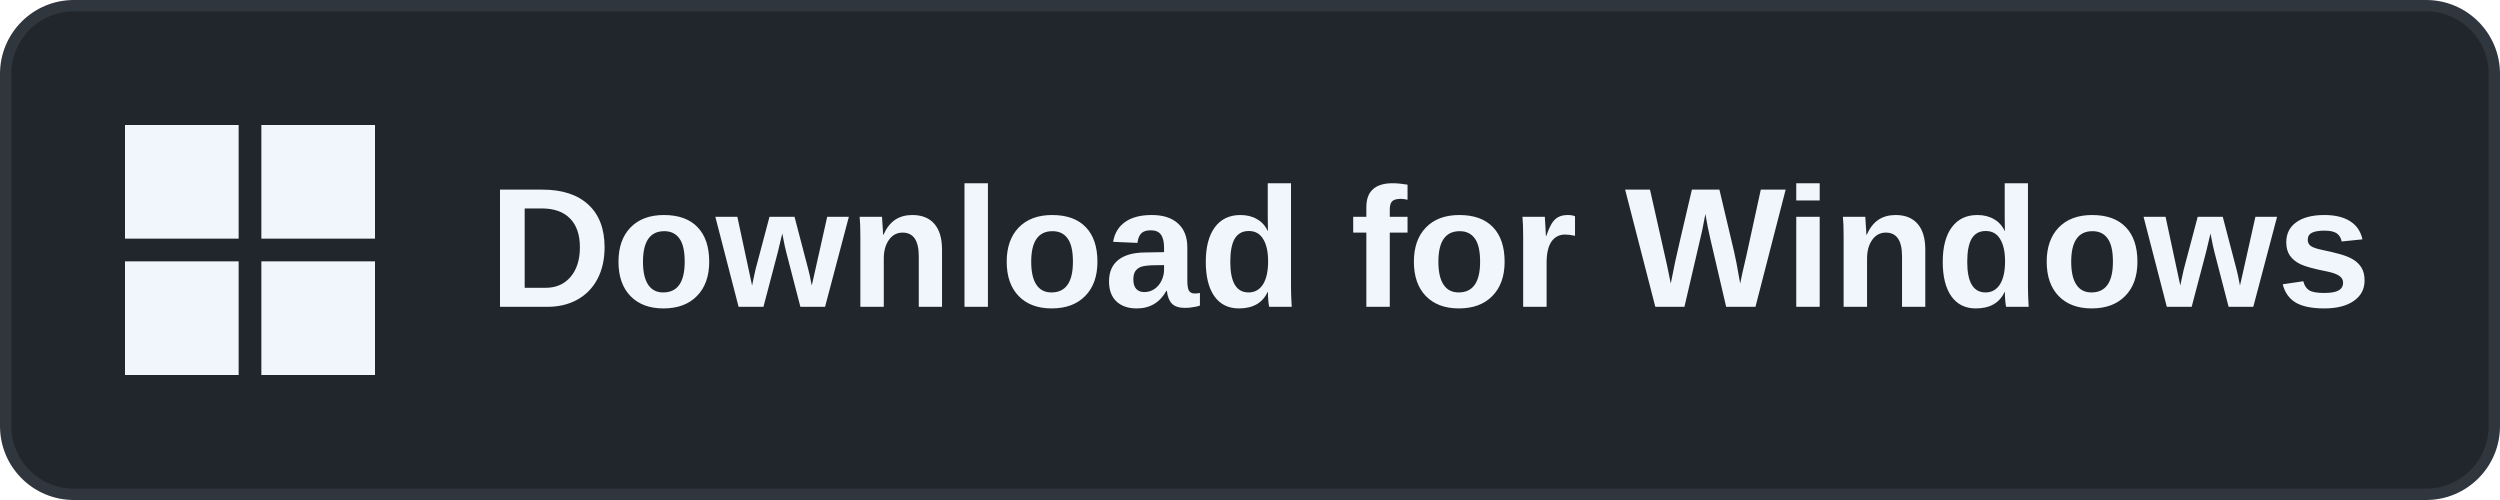
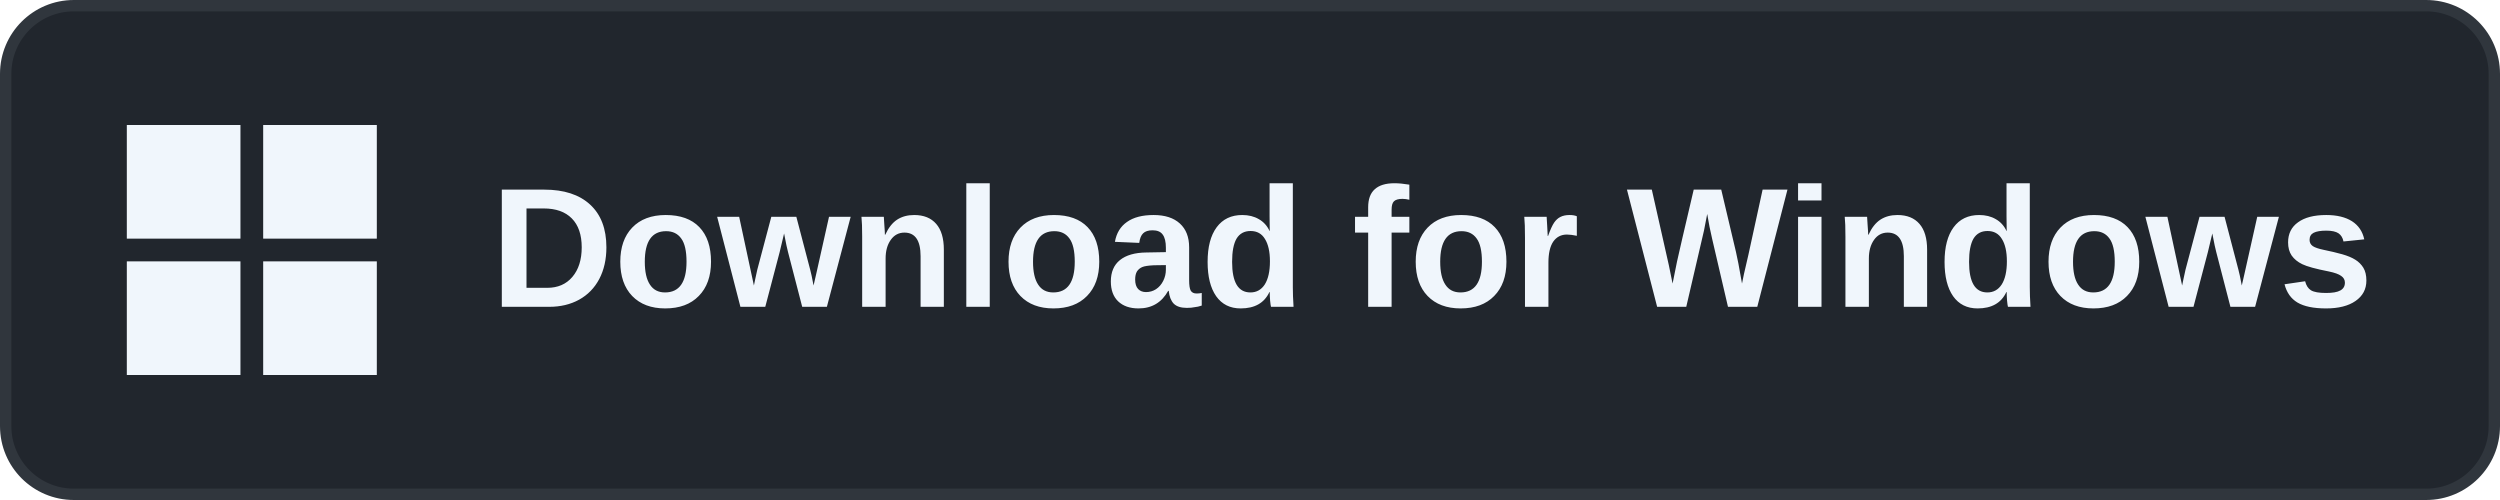
<svg xmlns="http://www.w3.org/2000/svg" width="220" height="44" viewBox="0 0 220 44">
  <rect x=".5" y=".5" width="219" height="43" rx="6" fill="#21262d" stroke="#30363d" />
-   <path fill="#f0f6fc" d="M11 11h10v10H11zm12 0h10v10H23zM11 23h10v10H11zm12 0h10v10H23z" />
-   <text x="43" y="27" fill="#f0f6fc" font-family="Arial,sans-serif" font-size="15" font-weight="600">Download for Windows</text>
+   <g transform="translate(0.16 0)">
+     <path fill="#f0f6fc" d="M11 11h10v10H11zm12 0h10v10H23zM11 23h10v10H11zm12 0h10v10H23z" />
+     <text x="43" y="27" fill="#f0f6fc" font-family="Arial,sans-serif" font-size="15" font-weight="600">Download for Windows</text>
+   </g>
</svg>
